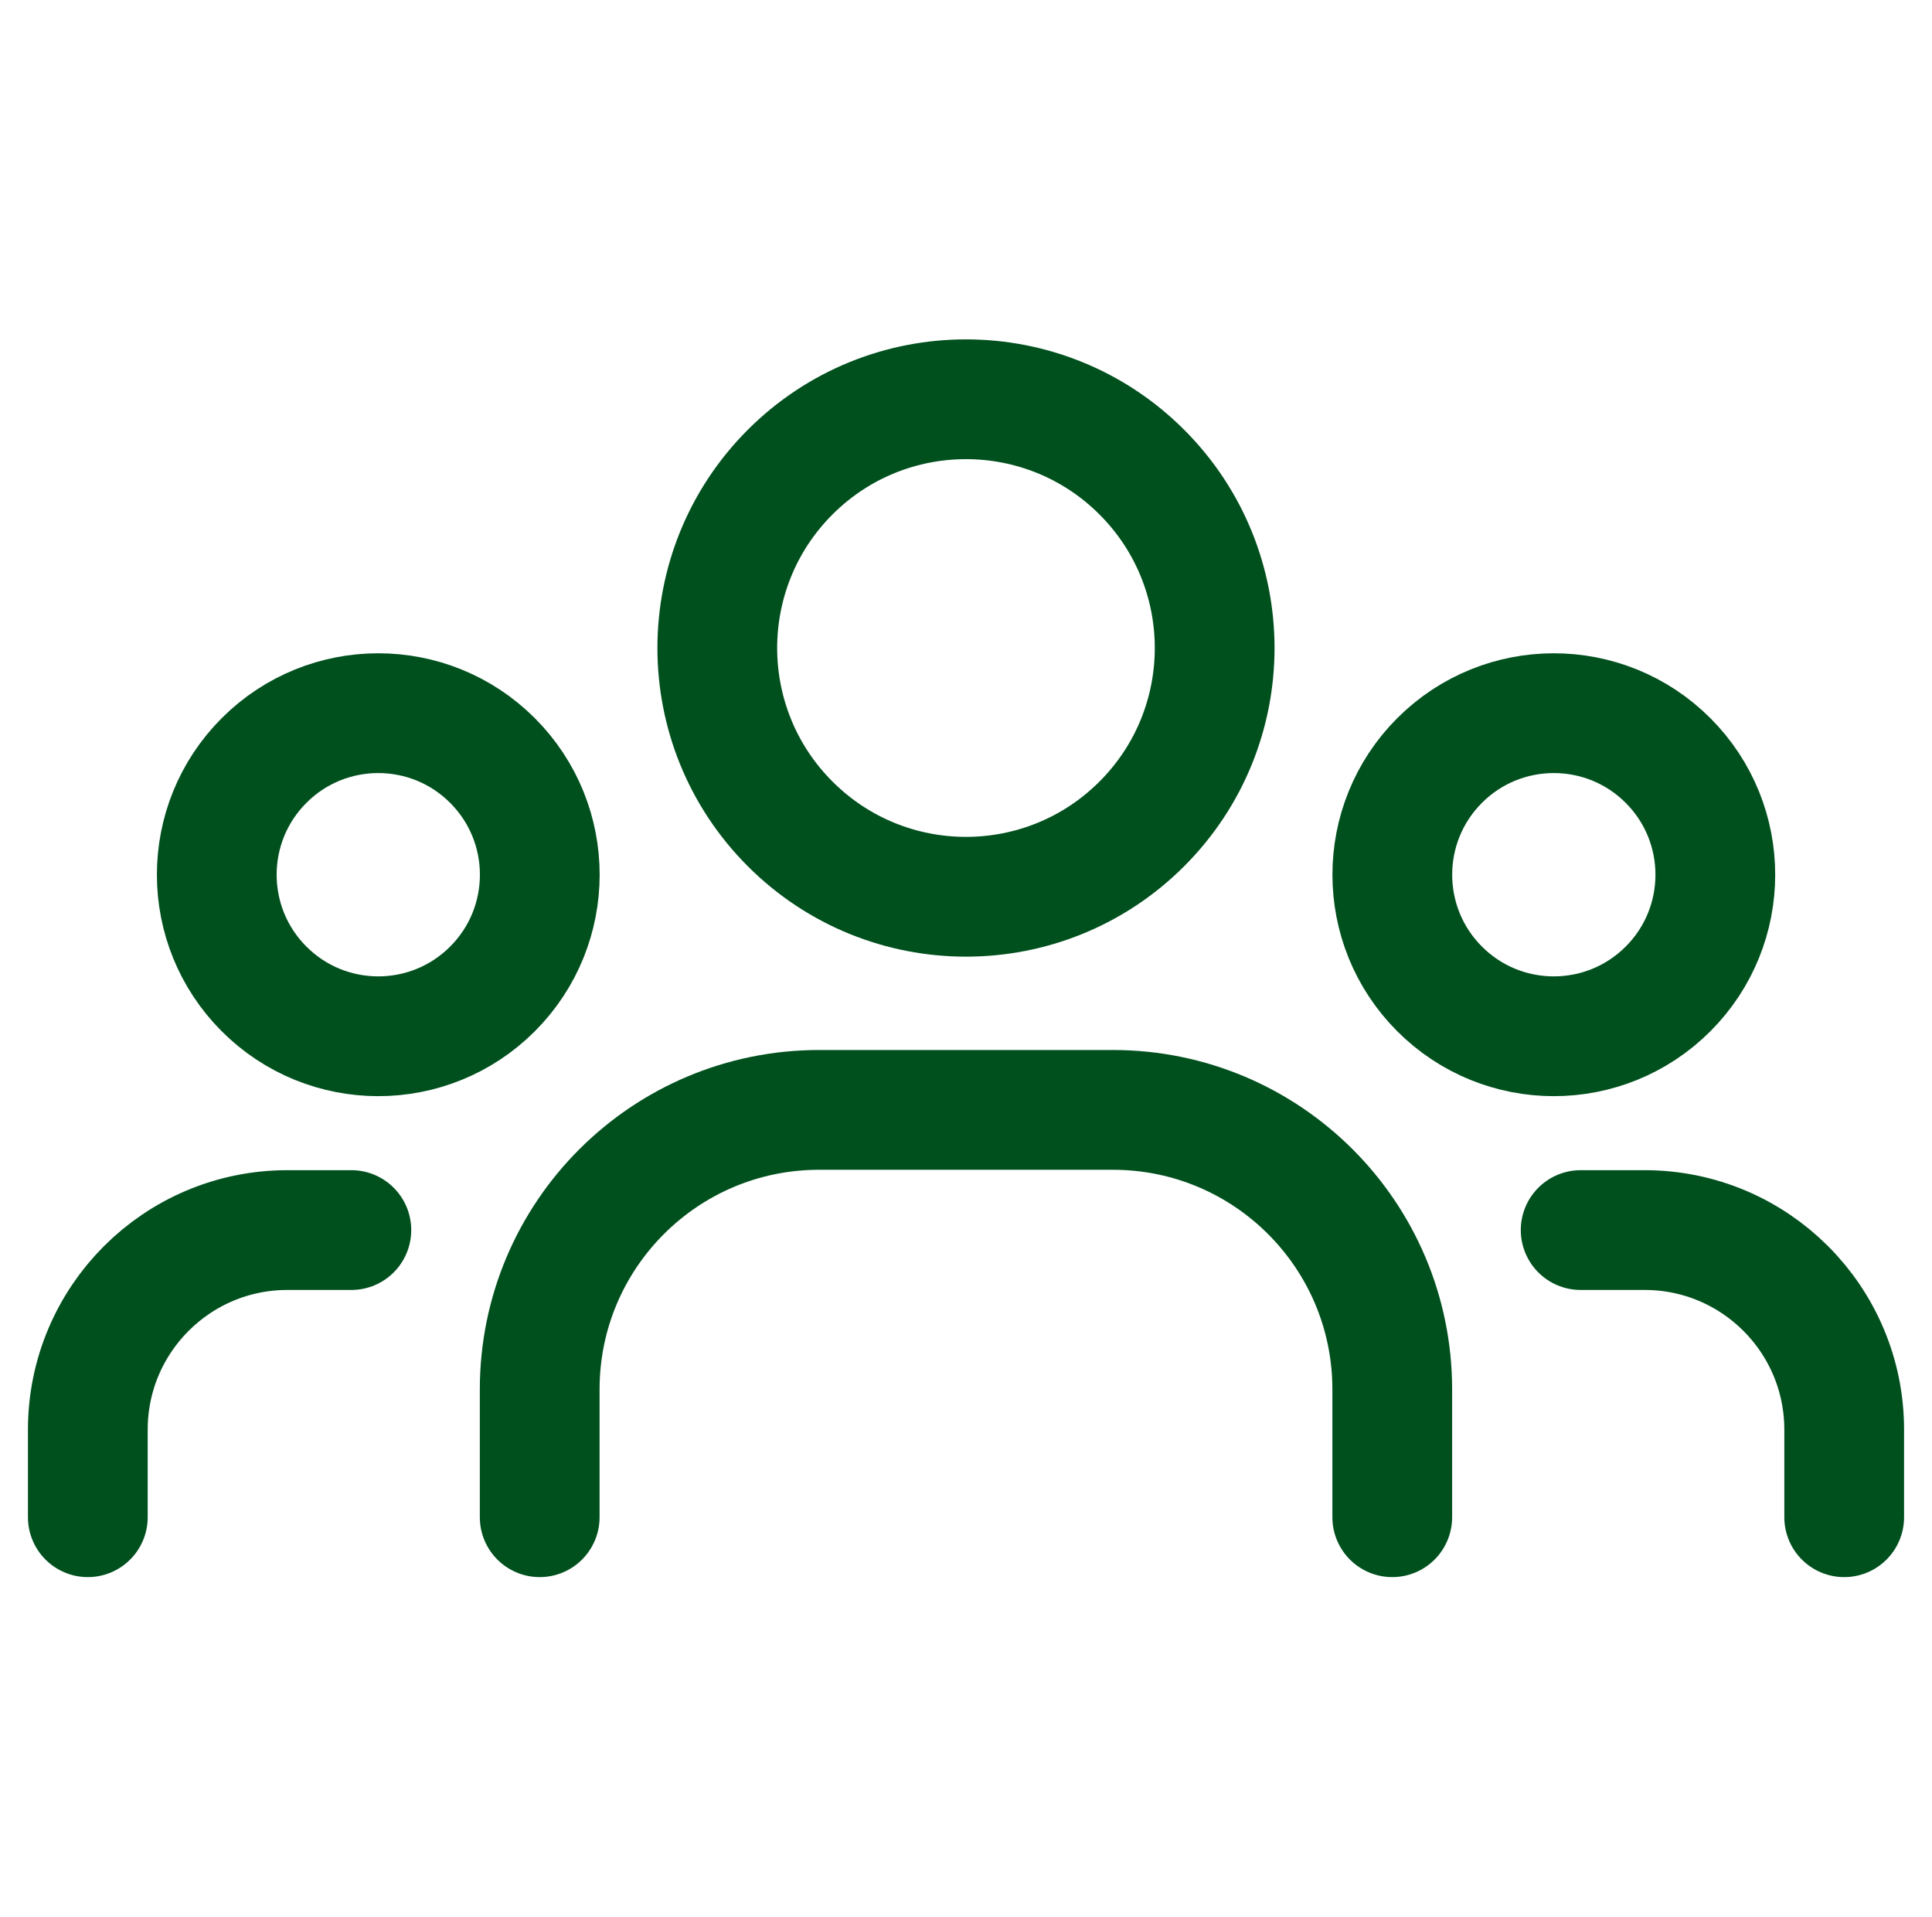
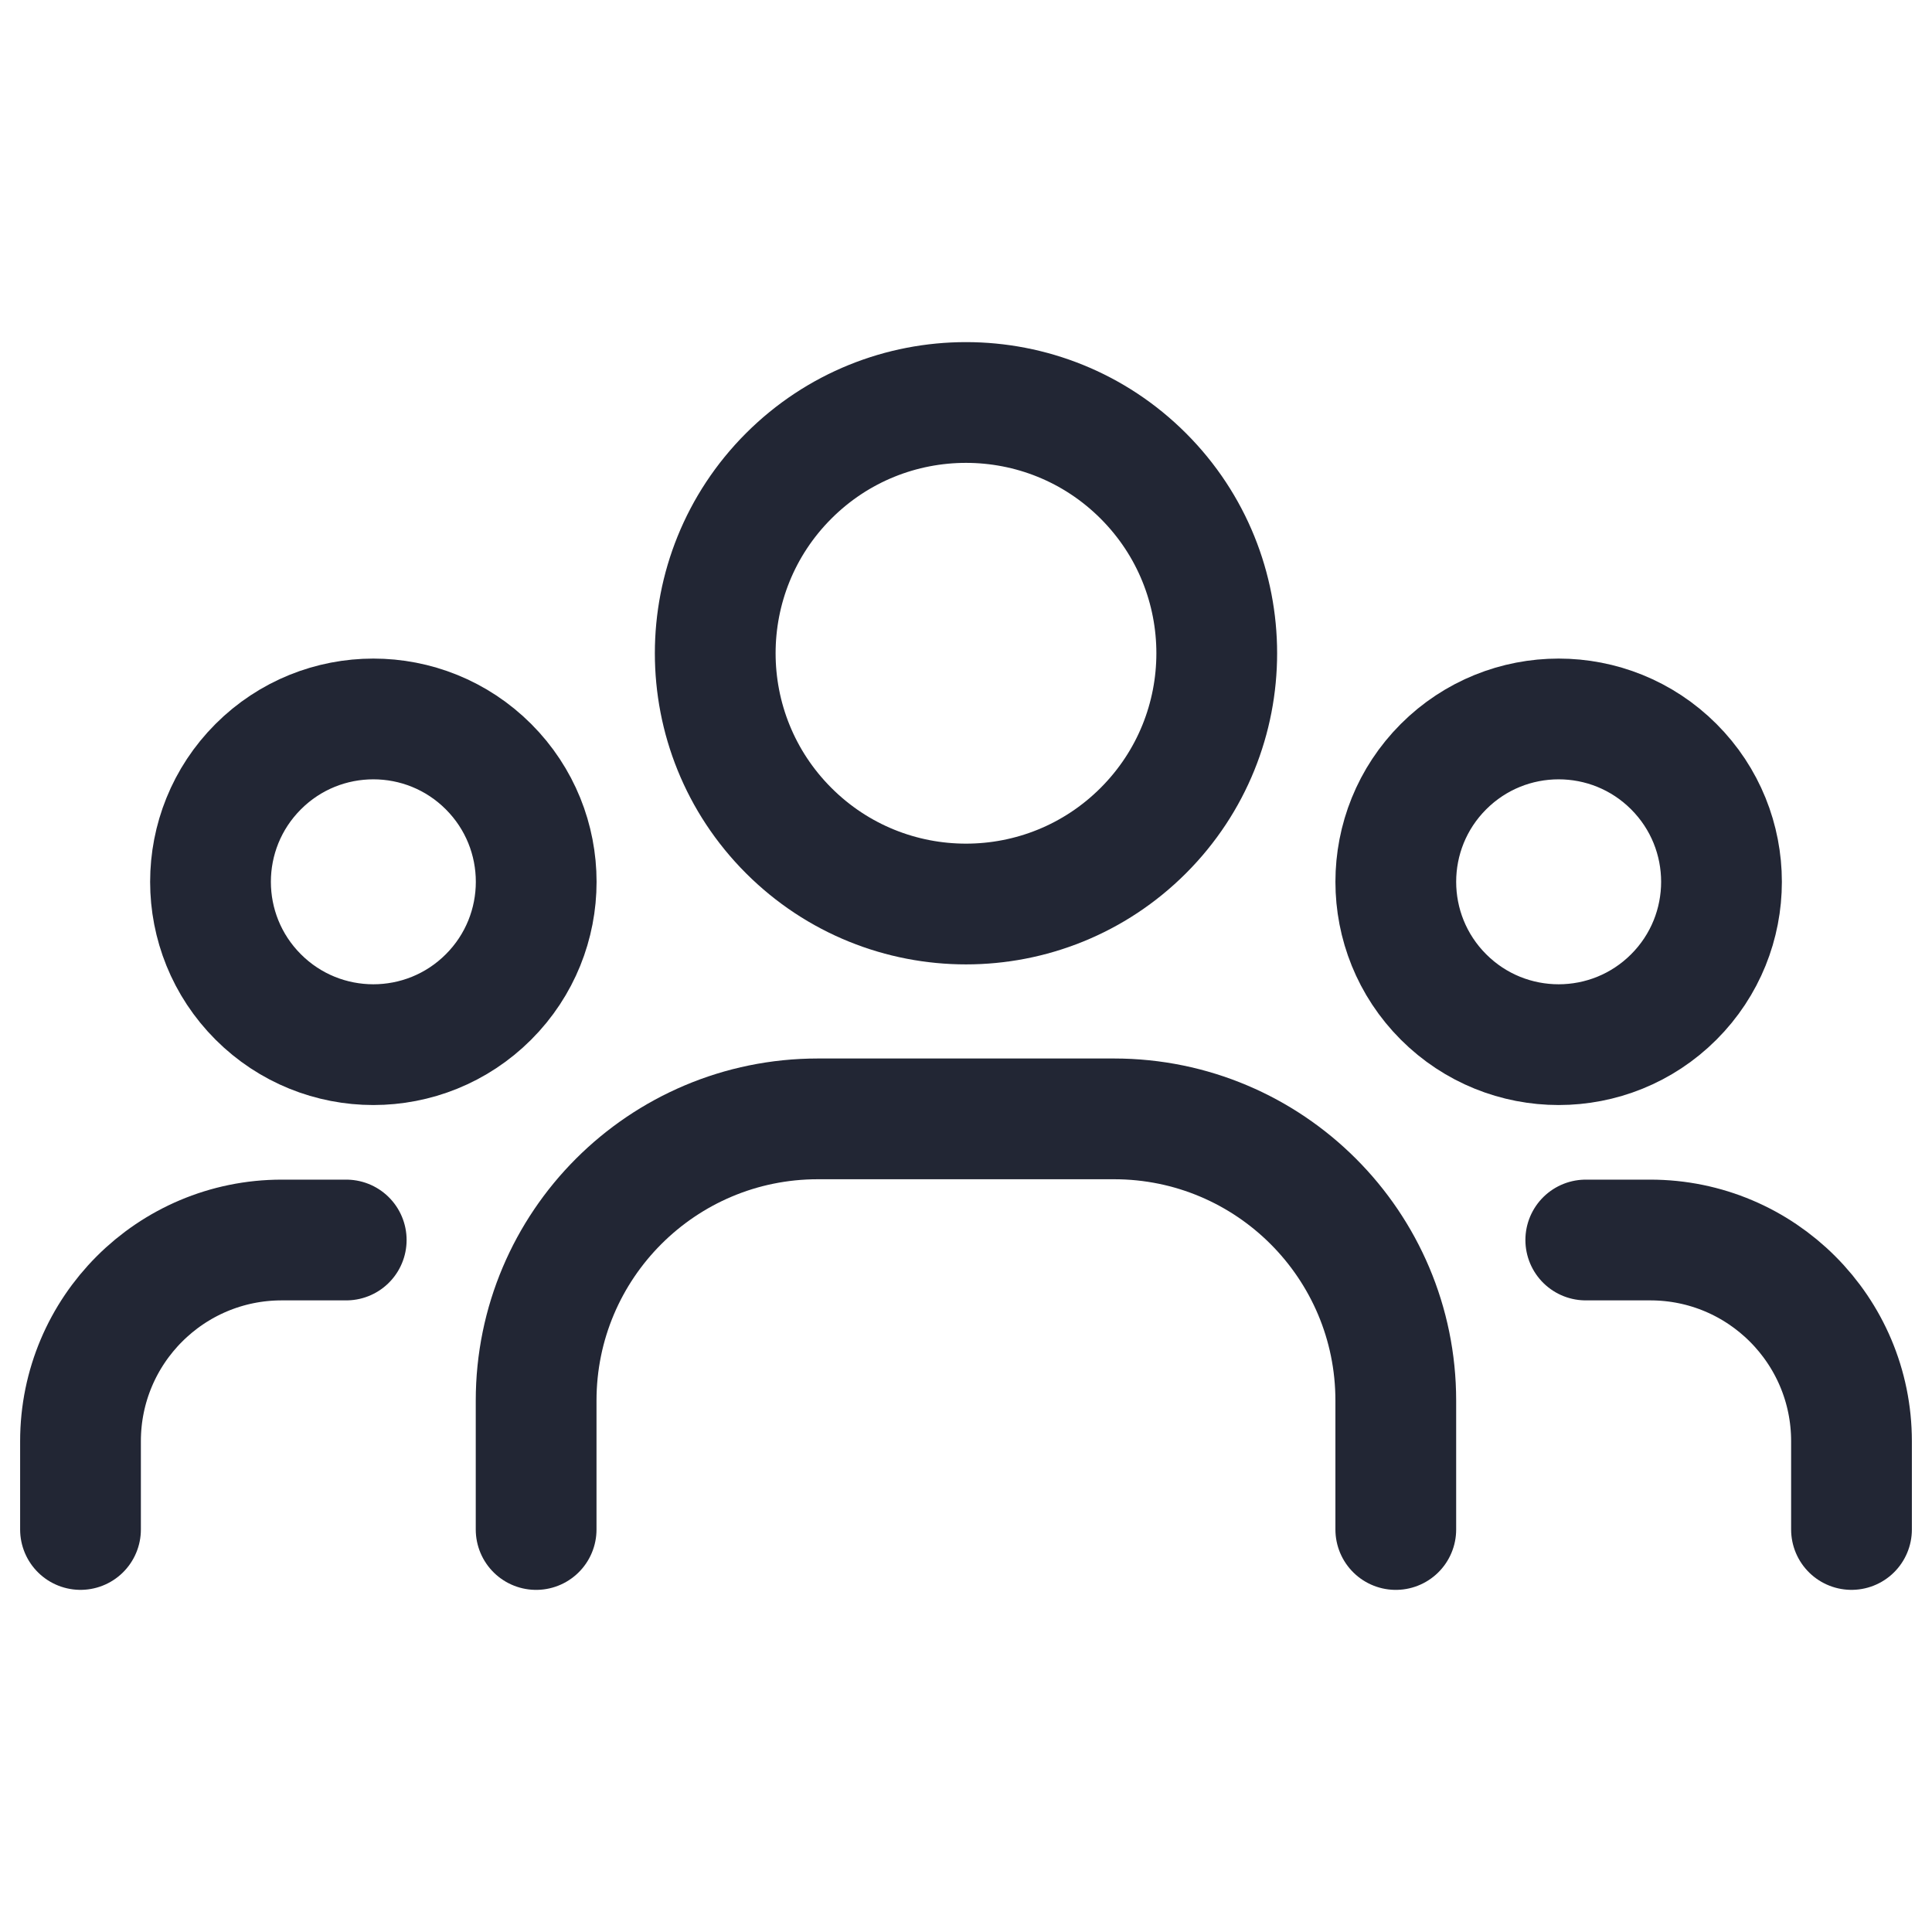
- <svg xmlns="http://www.w3.org/2000/svg" width="121" height="120" viewBox="0 0 121 120" fill="none">
-   <path d="M104.467 47.618C108.417 51.568 108.417 57.972 104.467 61.922C100.516 65.873 94.112 65.873 90.162 61.922C86.212 57.972 86.212 51.568 90.162 47.618C94.112 43.667 100.516 43.667 104.467 47.618" stroke="#00501E" stroke-width="7.5" stroke-linecap="round" stroke-linejoin="round" />
-   <path d="M71.512 29.562C77.594 35.644 77.594 45.506 71.512 51.588C65.43 57.671 55.568 57.671 49.486 51.588C43.403 45.506 43.403 35.644 49.486 29.562C55.568 23.479 65.43 23.479 71.512 29.562" stroke="#00501E" stroke-width="7.5" stroke-linecap="round" stroke-linejoin="round" />
-   <path d="M30.843 47.618C34.794 51.568 34.794 57.972 30.843 61.922C26.893 65.873 20.489 65.873 16.539 61.922C12.589 57.972 12.589 51.568 16.539 47.618C20.489 43.667 26.893 43.667 30.843 47.618" stroke="#00501E" stroke-width="7.5" stroke-linecap="round" stroke-linejoin="round" />
-   <path d="M115.501 95V89.52C115.501 82.615 109.906 77.02 103.001 77.02H98.996" stroke="#00501E" stroke-width="7.5" stroke-linecap="round" stroke-linejoin="round" />
-   <path d="M5.5 95V89.52C5.5 82.615 11.095 77.02 18 77.02H22.005" stroke="#00501E" stroke-width="7.5" stroke-linecap="round" stroke-linejoin="round" />
-   <path d="M87.196 95V86.995C87.196 77.33 79.361 69.495 69.696 69.495H51.301C41.636 69.495 33.801 77.33 33.801 86.995V95" stroke="#00501E" stroke-width="7.5" stroke-linecap="round" stroke-linejoin="round" />
+ <svg xmlns="http://www.w3.org/2000/svg" width="120" height="120" viewBox="0 0 120 120" fill="none">
+   <path d="M103.963 47.618C107.913 51.569 107.913 57.973 103.963 61.923C100.012 65.873 93.608 65.873 89.658 61.923C85.708 57.973 85.708 51.569 89.658 47.618C93.608 43.668 100.012 43.668 103.963 47.618" stroke="#222634" stroke-width="7.5" stroke-linecap="round" stroke-linejoin="round" />
+   <path d="M71.013 29.562C77.095 35.644 77.095 45.506 71.013 51.588C64.93 57.671 55.069 57.671 48.986 51.588C42.904 45.506 42.904 35.644 48.986 29.562C55.069 23.479 64.93 23.479 71.013 29.562" stroke="#222634" stroke-width="7.5" stroke-linecap="round" stroke-linejoin="round" />
+   <path d="M30.342 47.618C34.292 51.569 34.292 57.973 30.342 61.923C26.392 65.873 19.988 65.873 16.038 61.923C12.087 57.973 12.087 51.569 16.038 47.618C19.988 43.668 26.392 43.668 30.342 47.618" stroke="#222634" stroke-width="7.5" stroke-linecap="round" stroke-linejoin="round" />
+   <path d="M115 94.999V89.519C115 82.614 109.405 77.019 102.5 77.019H98.495" stroke="#222634" stroke-width="7.5" stroke-linecap="round" stroke-linejoin="round" />
+   <path d="M5 94.999V89.519C5 82.614 10.595 77.019 17.5 77.019H21.505" stroke="#222634" stroke-width="7.5" stroke-linecap="round" stroke-linejoin="round" />
+   <path d="M86.695 95V86.995C86.695 77.33 78.86 69.495 69.195 69.495H50.8C41.135 69.495 33.3 77.33 33.3 86.995V95" stroke="#222634" stroke-width="7.5" stroke-linecap="round" stroke-linejoin="round" />
</svg>
